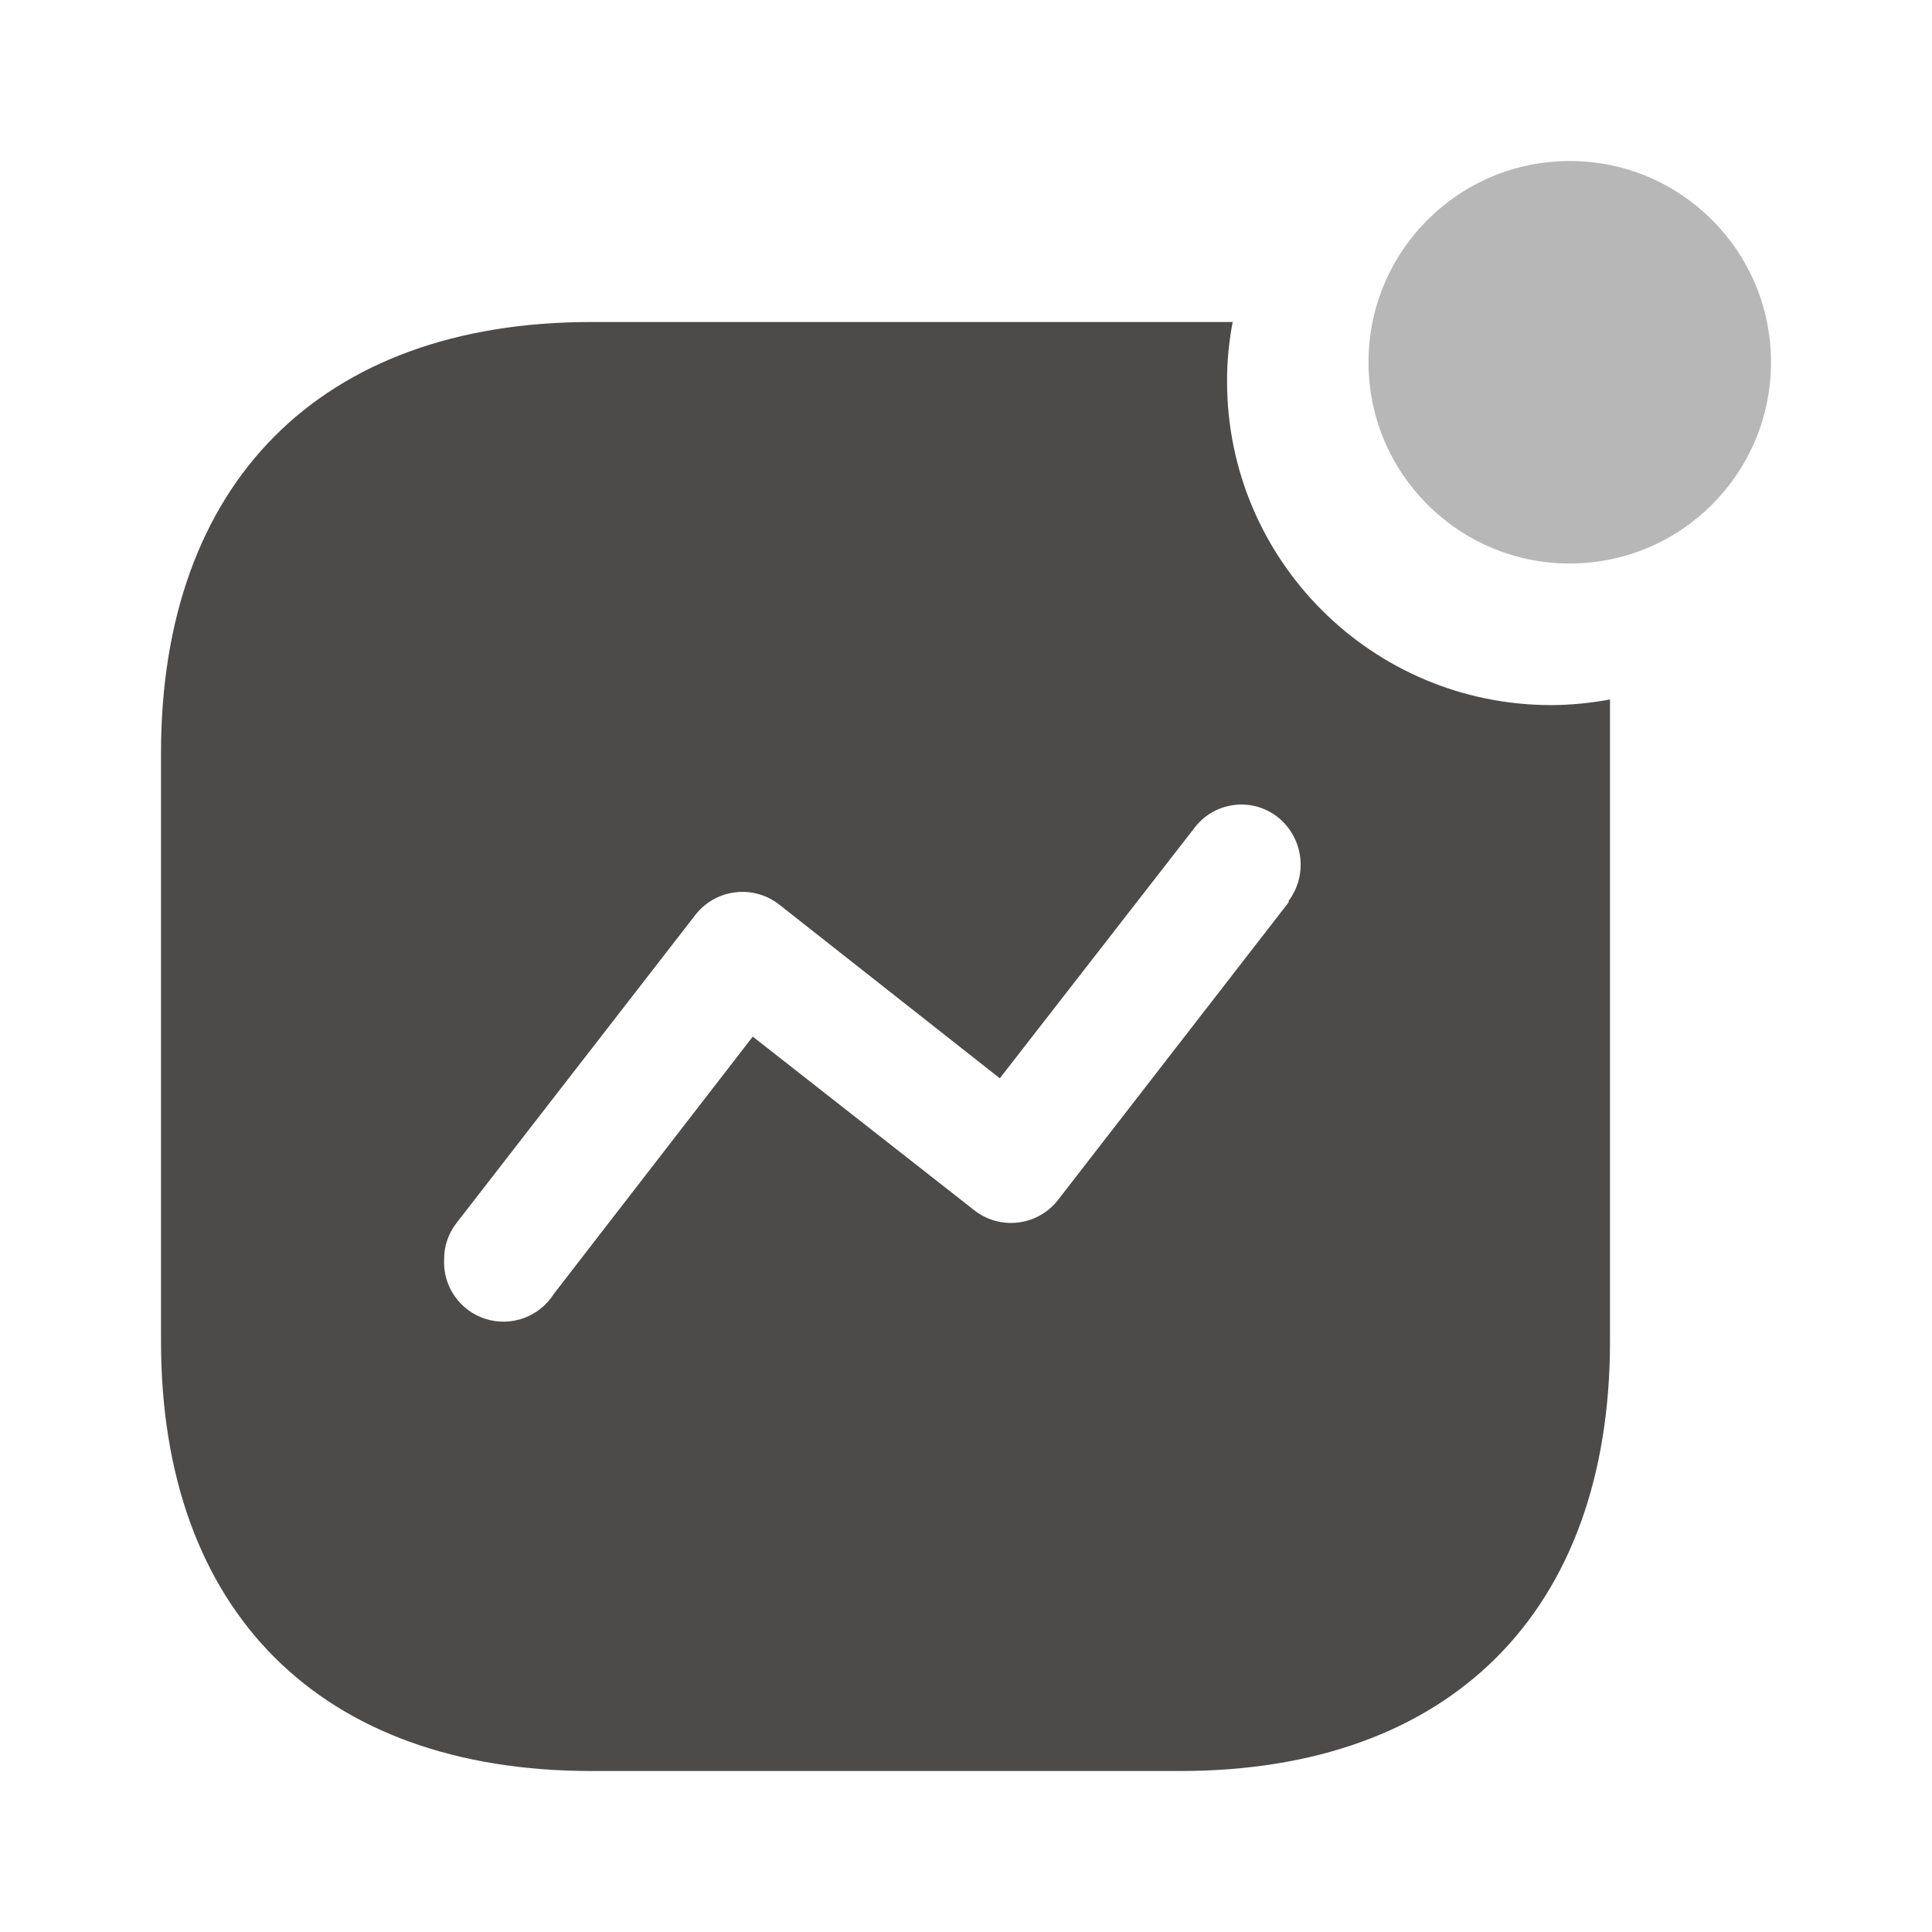
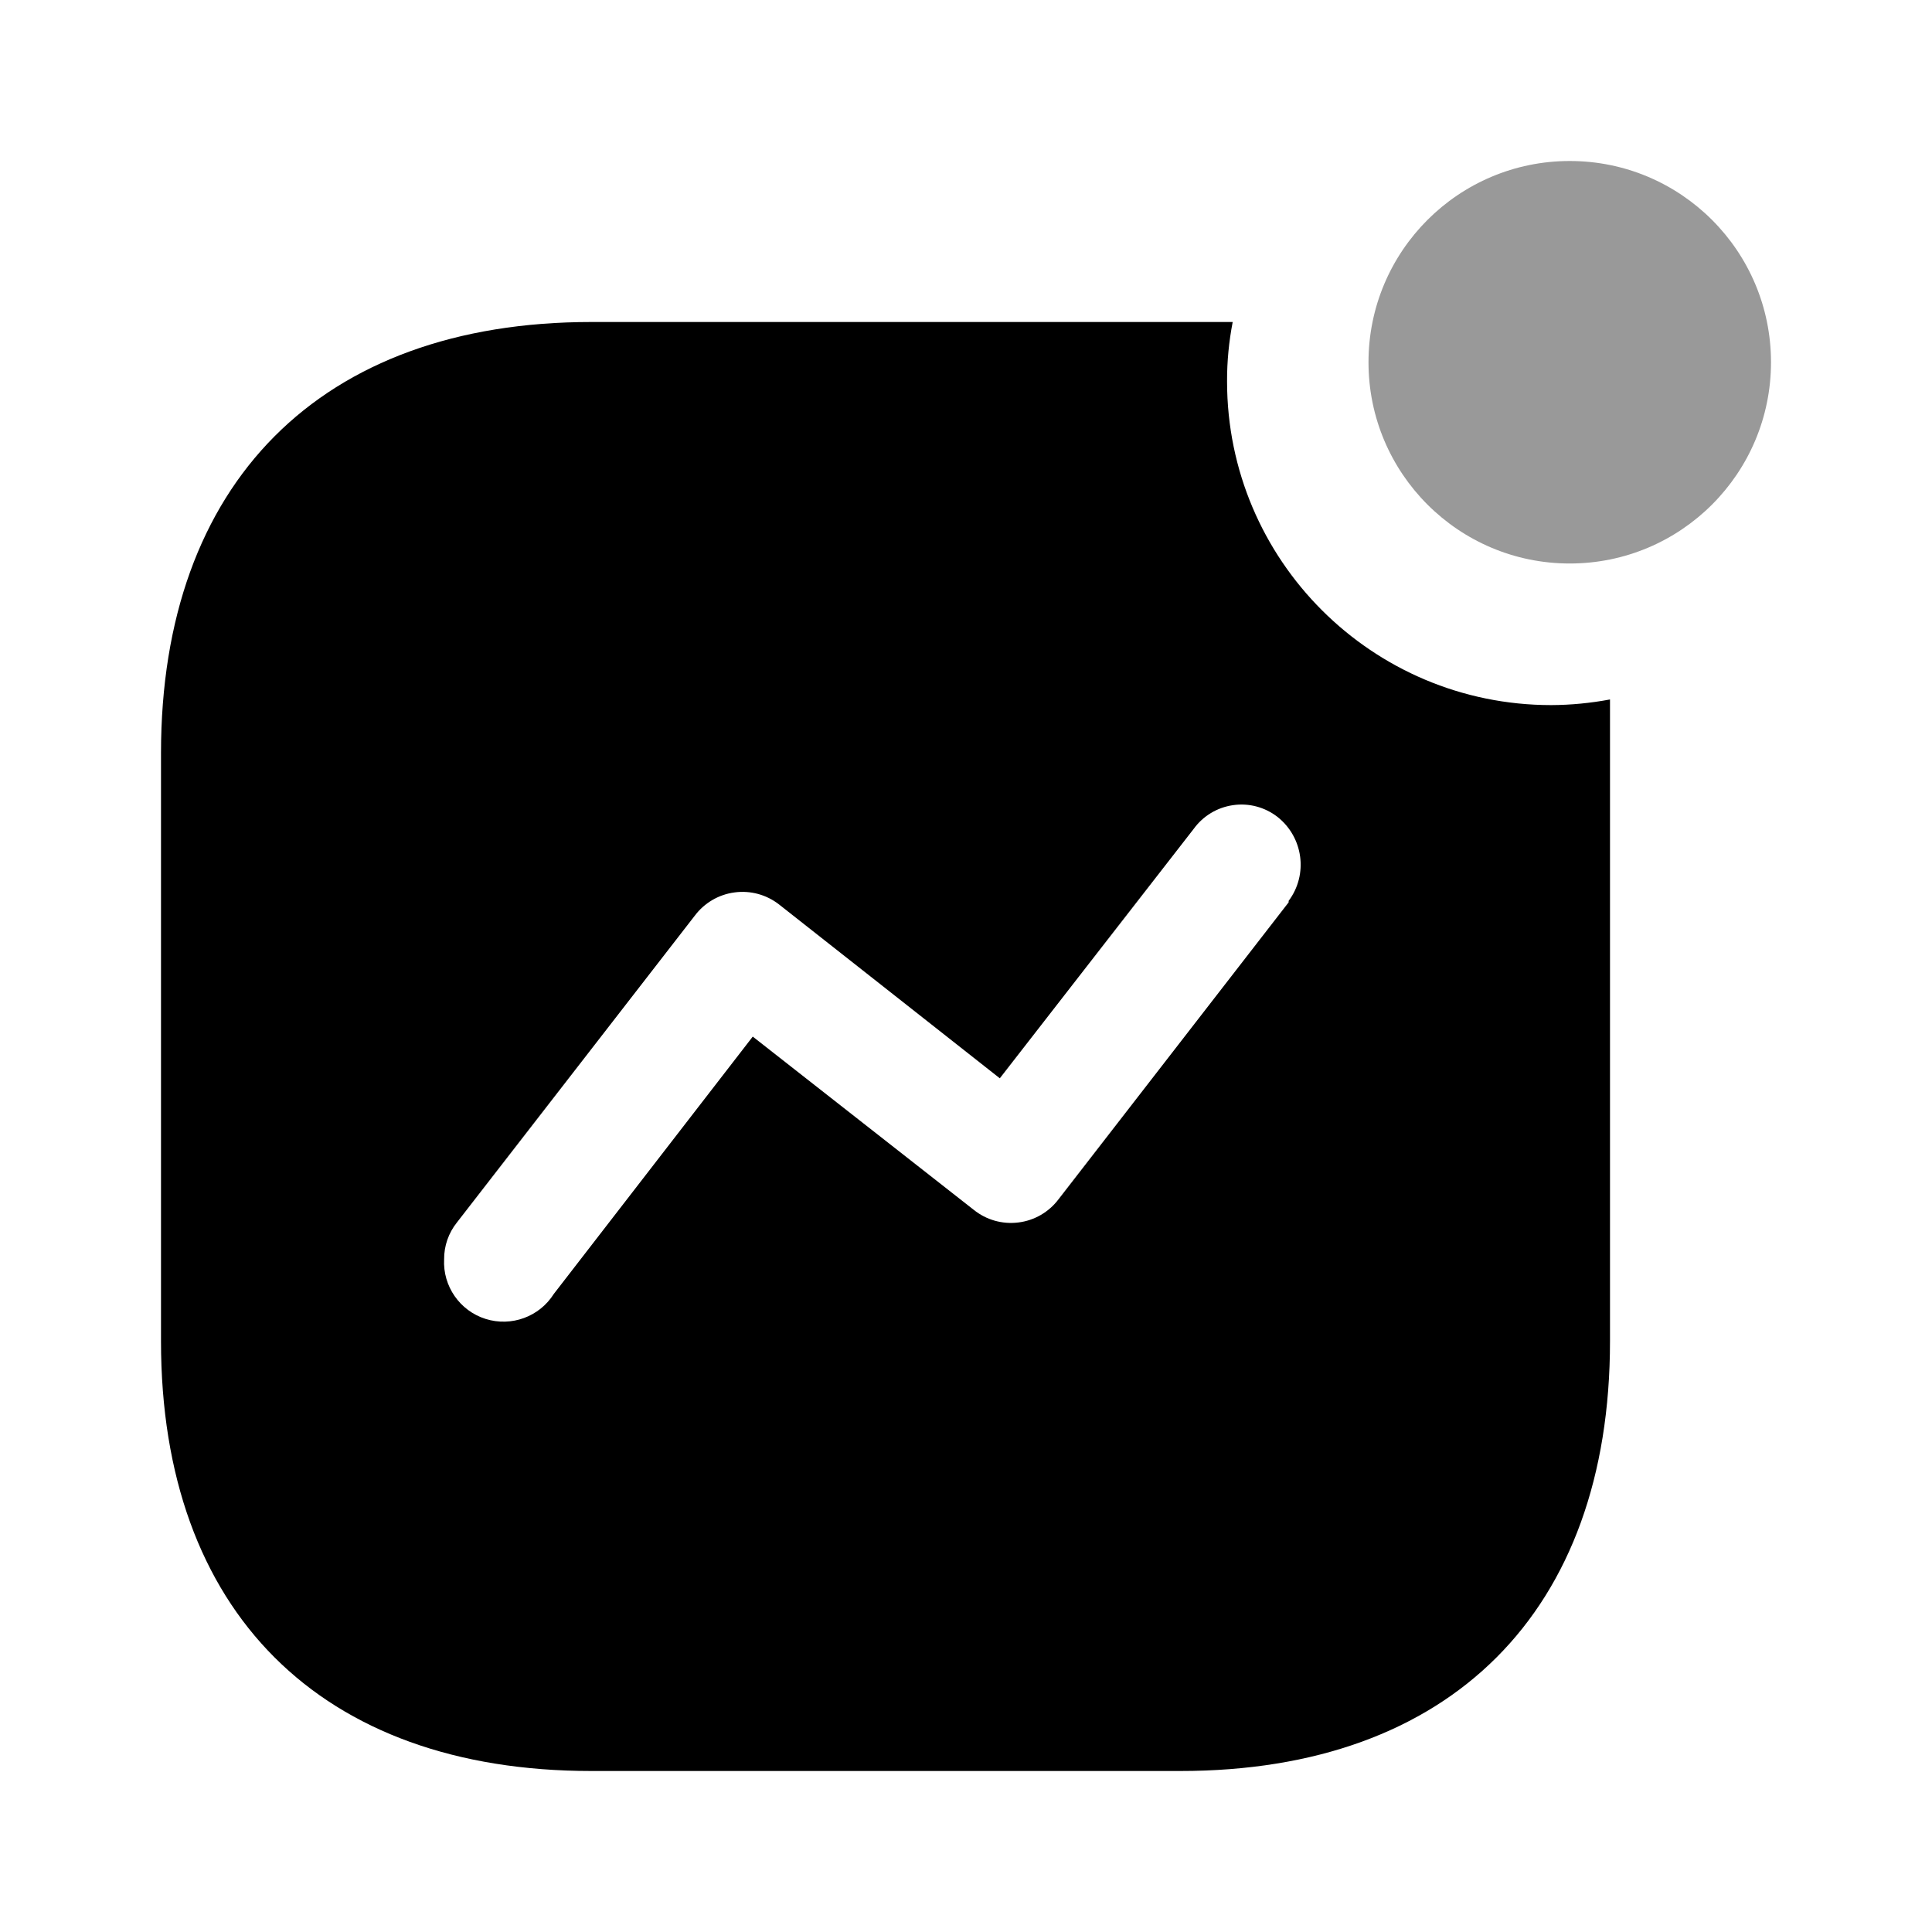
- <svg xmlns="http://www.w3.org/2000/svg" width="24" height="24" viewBox="0 0 24 24" fill="none">
+ <svg xmlns="http://www.w3.org/2000/svg" width="24" height="24" viewBox="0 0 24 24">
  <g id="Iconly/Bulk/Activity">
    <g id="Activity">
-       <path id="Path_34168" fill-rule="evenodd" clip-rule="evenodd" d="M15.243 4.738C15.243 6.959 17.046 8.759 19.27 8.759C19.515 8.758 19.759 8.734 20 8.689V16.662C20 20.016 18.021 22 14.662 22H7.346C3.979 22 2 20.016 2 16.662V9.356C2 6.002 3.979 4 7.346 4H15.313C15.266 4.243 15.242 4.49 15.243 4.738ZM13.15 14.897L16.008 11.209V11.191C16.253 10.863 16.19 10.399 15.867 10.146C15.711 10.026 15.512 9.973 15.317 10.002C15.121 10.03 14.945 10.136 14.829 10.296L12.42 13.395L9.677 11.235C9.52 11.113 9.321 11.059 9.124 11.086C8.927 11.112 8.749 11.217 8.63 11.376L5.676 15.186C5.572 15.316 5.516 15.477 5.517 15.643C5.5 15.978 5.712 16.283 6.032 16.384C6.353 16.485 6.701 16.357 6.88 16.073L9.351 12.877L12.095 15.028C12.251 15.154 12.451 15.211 12.65 15.186C12.849 15.162 13.03 15.057 13.15 14.897Z" fill="#4D4A4A" />
-       <circle id="Ellipse_742" opacity="0.4" cx="19.5" cy="4.5" r="2.5" fill="#4D4A4A" />
+       <path id="Path_34168" fill-rule="evenodd" clip-rule="evenodd" d="M15.243 4.738C15.243 6.959 17.046 8.759 19.27 8.759C19.515 8.758 19.759 8.734 20 8.689V16.662C20 20.016 18.021 22 14.662 22H7.346C3.979 22 2 20.016 2 16.662V9.356C2 6.002 3.979 4 7.346 4H15.313C15.266 4.243 15.242 4.49 15.243 4.738ZM13.15 14.897L16.008 11.209V11.191C16.253 10.863 16.19 10.399 15.867 10.146C15.711 10.026 15.512 9.973 15.317 10.002C15.121 10.03 14.945 10.136 14.829 10.296L12.42 13.395L9.677 11.235C9.52 11.113 9.321 11.059 9.124 11.086C8.927 11.112 8.749 11.217 8.63 11.376L5.676 15.186C5.572 15.316 5.516 15.477 5.517 15.643C5.5 15.978 5.712 16.283 6.032 16.384C6.353 16.485 6.701 16.357 6.88 16.073L9.351 12.877L12.095 15.028C12.251 15.154 12.451 15.211 12.65 15.186C12.849 15.162 13.03 15.057 13.15 14.897Z" />
+       <circle id="Ellipse_742" opacity="0.4" cx="19.5" cy="4.5" r="2.5" />
    </g>
  </g>
</svg>
